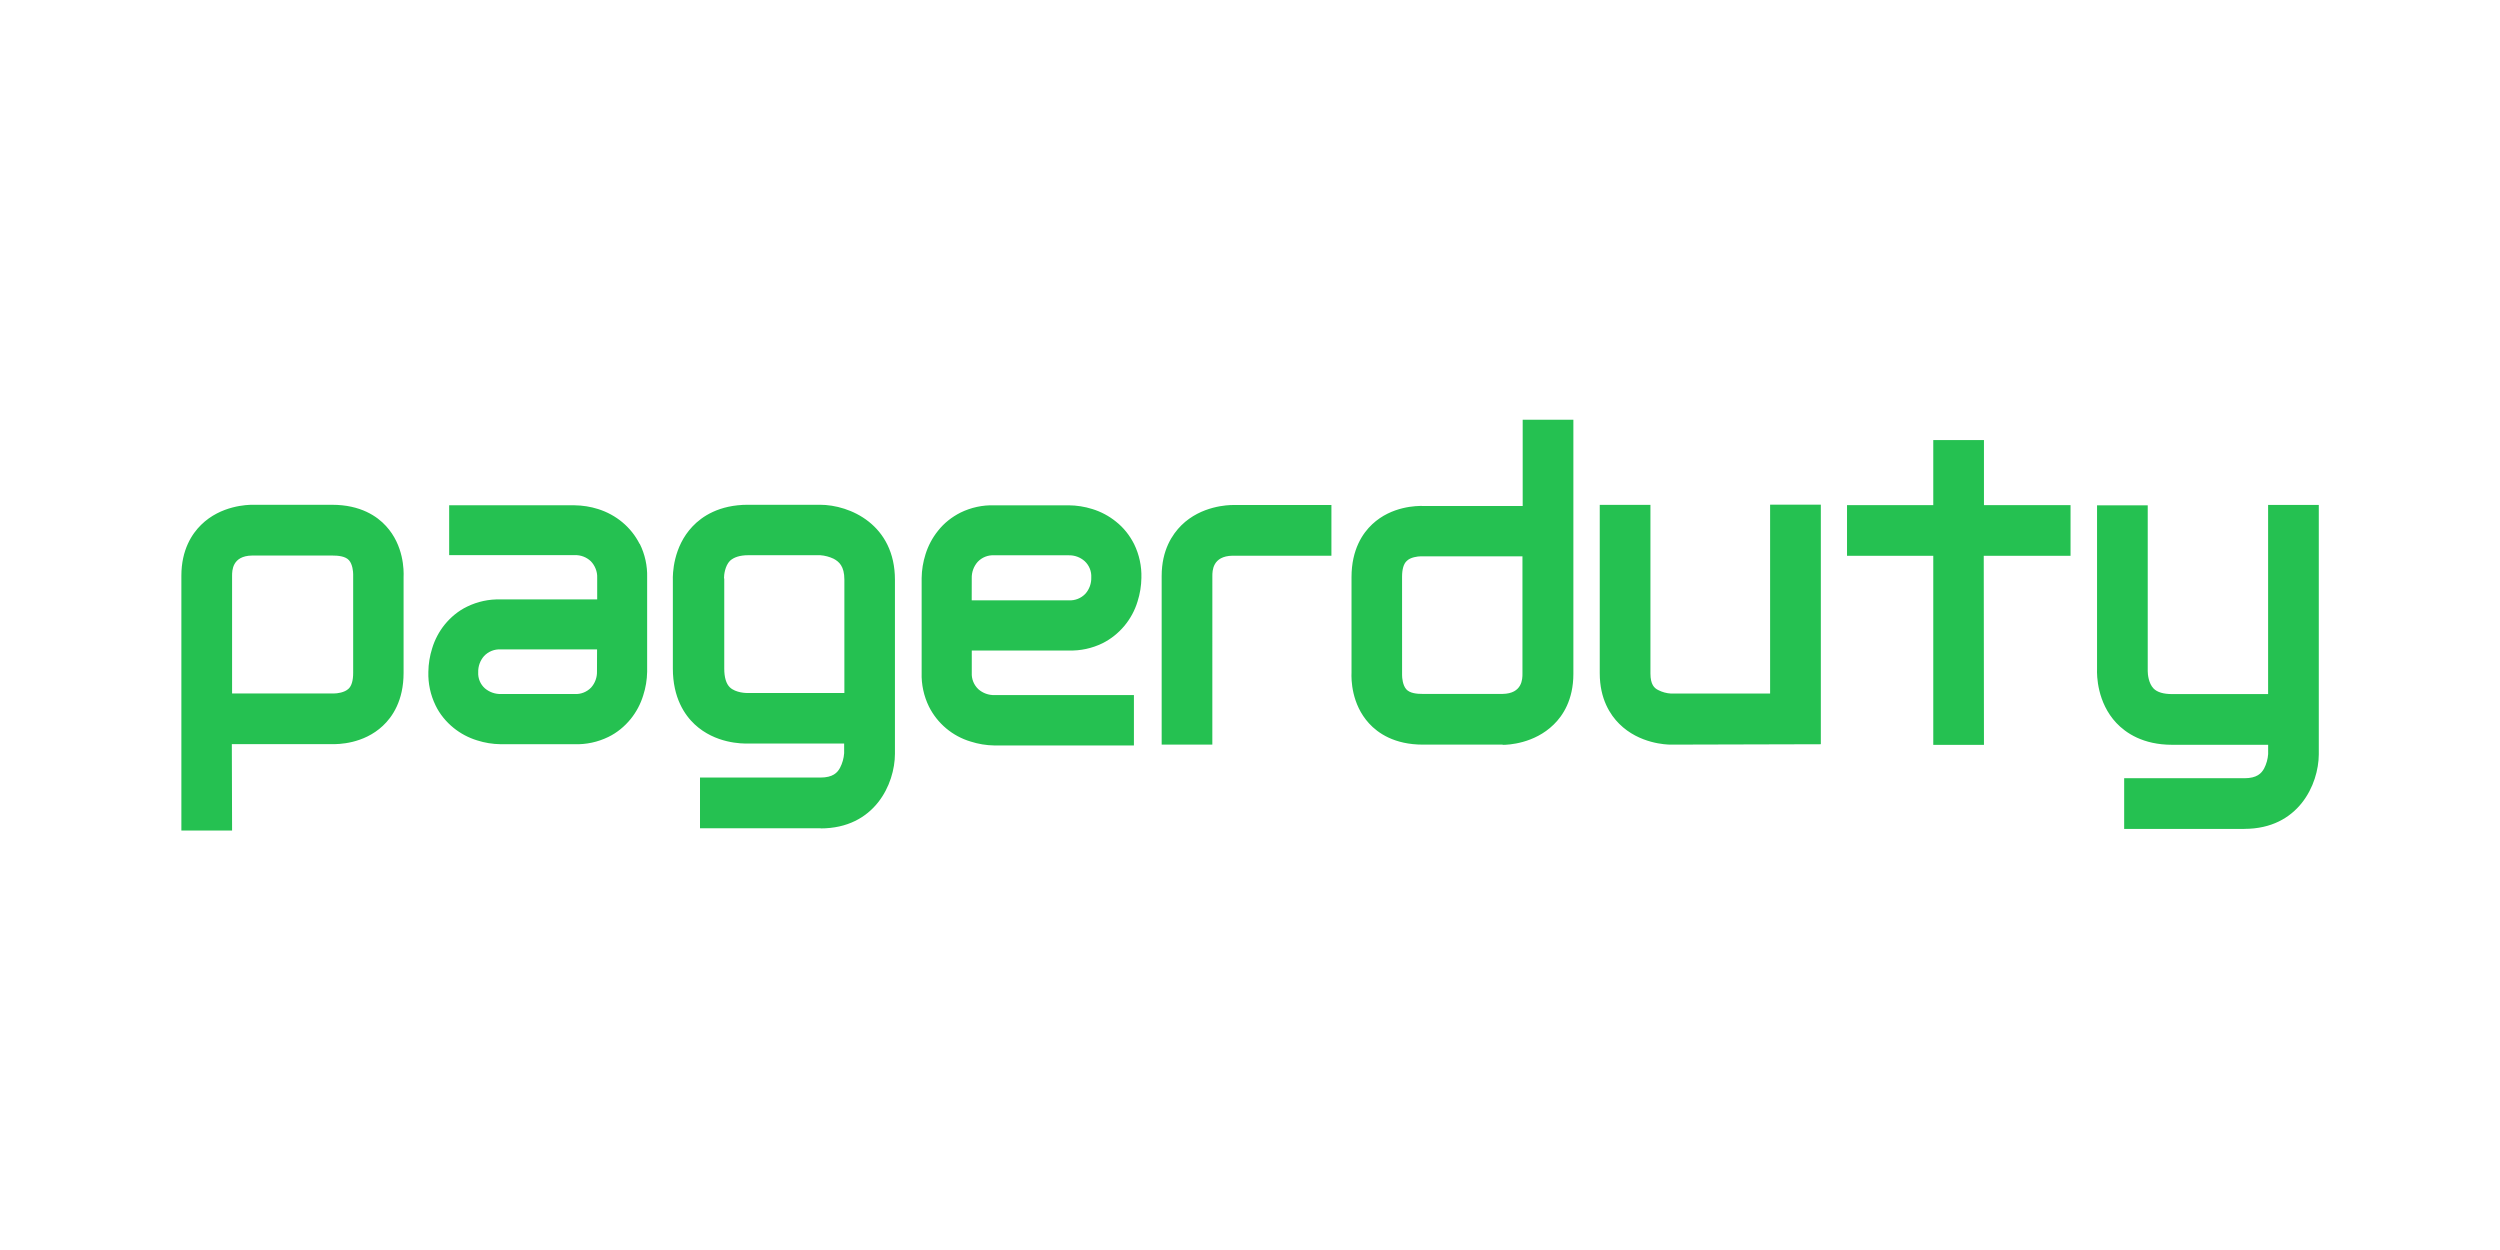
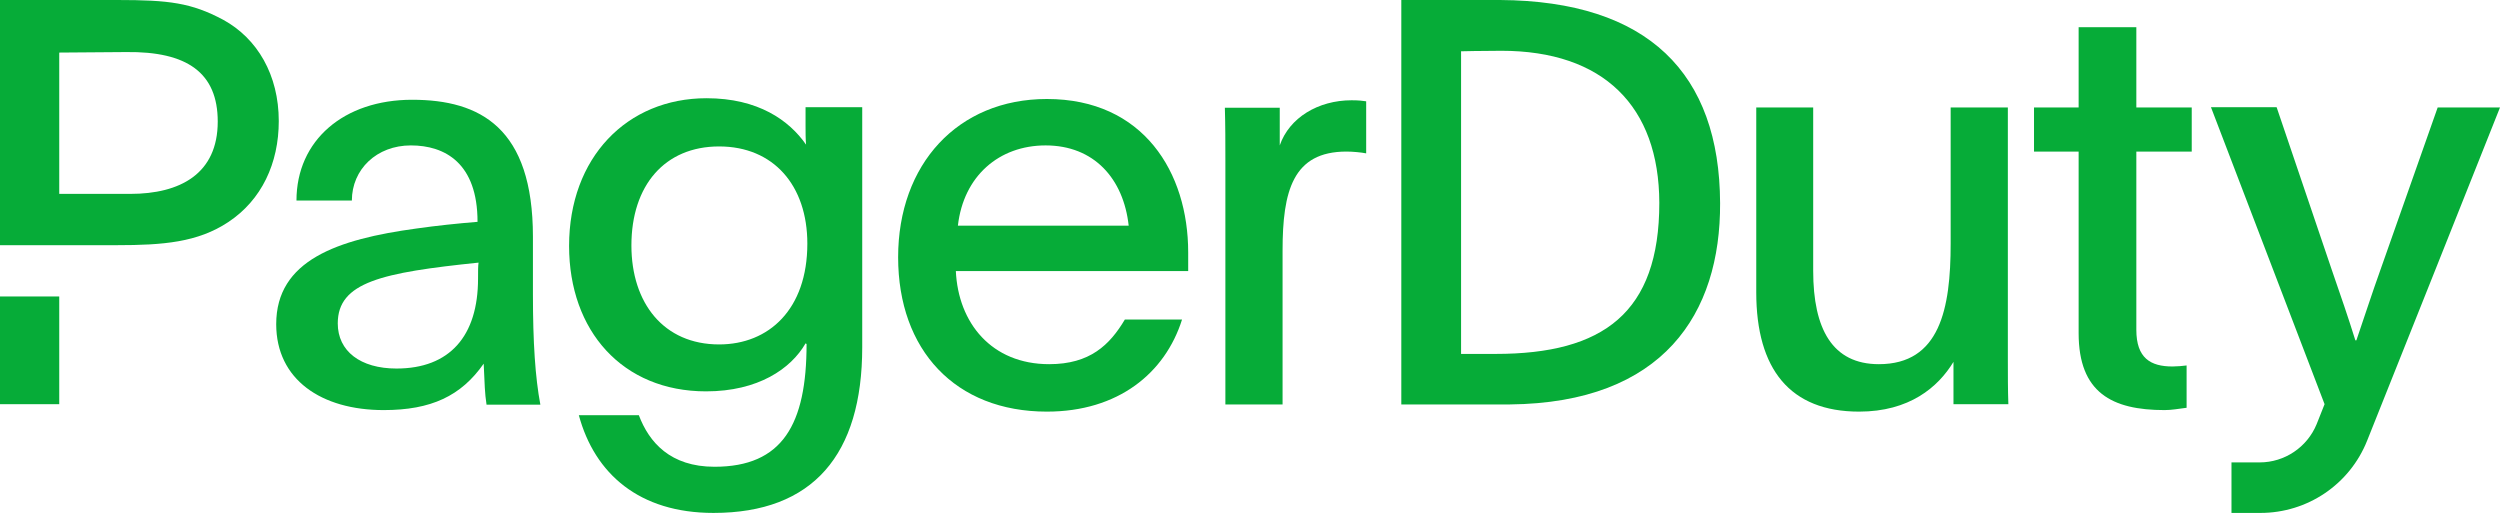
- <svg xmlns="http://www.w3.org/2000/svg" width="120" height="60" fill="#25c151">
-   <path d="M30.7 26.106c-.408-.806-1.128-1.4-1.992-1.672a3.9 3.9 0 0 0-1.13-.18H21.56v2.392h6.028a1.07 1.07 0 0 1 .77.292c.2.205.32.5.307.784v1.05h-4.63a3.44 3.44 0 0 0-1.614.346c-.417.2-.786.506-1.08.868a3.38 3.38 0 0 0-.596 1.13 3.92 3.92 0 0 0-.184 1.134 3.45 3.45 0 0 0 .347 1.612c.2.417.506.786.868 1.08a3.38 3.38 0 0 0 1.124.596c.365.117.746.18 1.13.184h3.552a3.44 3.44 0 0 0 1.615-.347c.417-.2.786-.506 1.08-.868a3.39 3.39 0 0 0 .596-1.124 3.88 3.88 0 0 0 .19-1.137v-4.53a3.42 3.42 0 0 0-.354-1.612zm-2.045 6.122a1.11 1.11 0 0 1-.281.774 1.02 1.02 0 0 1-.796.311h-3.53a1.15 1.15 0 0 1-.77-.27.96.96 0 0 1-.324-.772 1.13 1.13 0 0 1 .28-.78 1.02 1.02 0 0 1 .795-.32h4.63zM51.3 31.225a3.45 3.45 0 0 0 1.622-.35c.8-.4 1.418-1.134 1.68-2.003.117-.367.18-.75.185-1.134a3.46 3.46 0 0 0-.35-1.622c-.212-.418-.5-.786-.873-1.08a3.38 3.38 0 0 0-1.135-.603 3.87 3.87 0 0 0-1.13-.178h-3.573a3.45 3.45 0 0 0-1.622.35c-.418.212-.786.5-1.08.873a3.42 3.42 0 0 0-.6 1.13c-.117.368-.18.75-.185 1.137v4.548c-.017.56.104 1.118.35 1.622a3.29 3.29 0 0 0 2.003 1.68 3.9 3.9 0 0 0 1.134.187h6.702v-2.418h-6.683a1.13 1.13 0 0 1-.784-.282 1.01 1.01 0 0 1-.316-.788v-1.068zm-4.656-3.468a1.14 1.14 0 0 1 .284-.787 1.01 1.01 0 0 1 .8-.316H51.3a1.11 1.11 0 0 1 .765.282.99.99 0 0 1 .316.78 1.13 1.13 0 0 1-.282.784 1.02 1.02 0 0 1-.8.316h-4.657zm25.484 7.985h-3.833c-1.36 0-2.156-.553-2.58-1.018-.85-.926-.857-2.122-.842-2.44V27.7c0-1.327.54-2.112.995-2.537.93-.872 2.15-.887 2.445-.876h4.776v-4.14h2.433v12.2c0 1.25-.512 2.014-.946 2.433-.937.92-2.193.973-2.446.973zM67.3 32.408c0 .126.027.478.2.676s.524.224.785.224h3.837c.956-.014.956-.73.956-.968v-5.636h-4.883c-.135 0-.5.04-.676.227-.146.135-.22.395-.22.755zm-56.16 7.456H8.706v-12.23c0-1.25.514-2.016.946-2.44.953-.94 2.245-.965 2.465-.964h3.827c1.362 0 2.162.554 2.585 1.02.853.927.858 2.126.843 2.445V32.3c0 1.33-.54 2.115-.996 2.54-.93.873-2.15.888-2.448.877h-4.8zm4.9-6.578c.128 0 .493-.036.692-.228.146-.135.22-.397.22-.76v-4.73c0-.127-.027-.48-.2-.676s-.527-.226-.8-.226H12.1c-.96.014-.96.735-.96.972v5.648zm42.152 2.456H55.76v-8.094c0-1.246.512-2 .946-2.433.958-.946 2.265-.974 2.472-.974h4.73v2.433h-4.745c-.97.016-.97.738-.97.976zm22 0c-.185 0-1.506-.036-2.47-1-.426-.423-.934-1.187-.934-2.422v-8.087h2.433v8.093c0 .532.184.707.38.8a1.5 1.5 0 0 0 .604.164h4.76v-9.067H87.4v11.5zM39.4 39.756h-5.8v-2.433h5.776c.608 0 .822-.238.946-.47a1.79 1.79 0 0 0 .197-.699v-.465h-4.595c-.307.01-1.595 0-2.58-.92-.478-.447-1.047-1.274-1.047-2.677v-4.238c-.01-.293.007-1.6.946-2.587.447-.473 1.272-1.038 2.66-1.038h3.454c1.443 0 3.6.957 3.6 3.6v8.355c-.003 1.447-.97 3.58-3.572 3.58zm-4.636-11.988v4.325c0 .426.093.73.27.9.287.27.8.27.8.27h4.696V27.82c0-.646-.26-.862-.515-1a1.82 1.82 0 0 0-.643-.17h-3.45c-.414 0-.7.1-.885.27-.24.247-.287.678-.285.838zm72.966 12.02h-5.77v-2.433h5.77c.605 0 .818-.235.946-.465a1.77 1.77 0 0 0 .195-.693v-.447h-4.605c-1.402 0-2.23-.57-2.68-1.047-.926-.987-.94-2.283-.928-2.587v-7.86h2.433v7.96c0 .16.042.585.278.83.174.18.476.27.897.27h4.603v-9.08h2.433v11.978c-.01 1.44-.97 3.572-3.573 3.572zm-12.5-4.035h-2.433V26.68h-4.14v-2.433h4.14v-3.125h2.433v3.125h4.156v2.433H95.22z" />
+ <svg xmlns="http://www.w3.org/2000/svg" version="1.1" id="Layer_1" x="0px" y="0px" viewBox="0 0 974.8 200" style="enable-background:new 0 0 974.8 200;" xml:space="preserve">
+   <style type="text/css">
+ 	.st0{fill:#06AC38;}
+ </style>
+   <g>
+     <path class="st0" d="M950.5,41.9l-22,62.4c-4,11.2-6,17.6-9.7,28.4h-0.4c-2.9-9.3-5.5-16.8-9.3-27.8l-21.4-63.1h-25.6l44.3,115.8   c-1,2.5-2,5.1-3.1,7.8c-3.7,9-12.5,14.9-22.2,14.9l-11,0V200h11.3c18.3,0,34.8-11.1,41.6-28.2c14.1-35.3,38.1-95.4,51.8-129.9   H950.5z" />
+     <path class="st0" d="M336.2,135.4c0,41.9-19.2,64.6-58,64.6c-28.9,0-46.3-15.2-52.5-38.1h23.4c4,10.6,12.3,20.1,29.5,20.1   c26.5,0,35.9-16.5,35.9-47.9c-0.2,0-0.2-0.2-0.4-0.2c-5.7,9.9-18.5,18.7-38.8,18.7c-32.6,0-53.4-23.6-53.4-56.7   c0-34.4,22.5-57.6,53.6-57.6c20.1,0,32.2,8.6,38.8,18.1c-0.2-2.4-0.2-4.9-0.2-7.3v-7.3h22.1V135.4z M246.2,95.7   c0,22.5,12.6,38.6,34.2,38.6c19.4,0,34.4-13.7,34.4-39.3c0-22.7-13.2-37.9-34.4-37.9S246.2,72.3,246.2,95.7z" />
+     <path class="st0" d="M372.7,105.6c0.9,20.3,13.9,36.4,36.4,36.4c15.9,0,23.6-7.5,29.5-17.4h22.3c-6.6,20.9-24.9,35.9-52.7,35.9   c-35.7,0-58-24-58-60.2c0-36.2,23.2-61.7,58-61.7c37.7,0,55.1,28.7,55.1,59.8v7.3H372.7z M440.1,88c-2-18.3-13.5-31.3-32.4-31.3   c-18.1,0-32,11.9-34.2,31.3H440.1z" />
+     <path class="st0" d="M499,41.9v14.8c3.7-10.8,15-17.6,28-17.6c2.9,0,4.2,0.2,5.7,0.4v20.3c-2-0.4-5.3-0.7-7.7-0.7   c-20.9,0-24.9,15.4-24.9,38.6v60h-22.3v-95c0-7.3,0-13.7-0.2-20.7H499z" />
+     <path class="st0" d="M761.7,141.1c-6,9.9-17.2,19.4-36.8,19.4c-26.9,0-40.1-16.5-40.1-46.5V41.9H707v63.7   c0,22.7,7.5,36.4,25.6,36.4c23.8,0,28-21.6,28-47V41.9h22.3v98.3c0,6,0,11.7,0.2,17.4h-21.4V141.1z" />
+     <path class="st0" d="M833,41.9h21.6v17.2H833v69.5c0,11,5.5,14.3,14.1,14.3c1.5,0,4.2-0.2,5.5-0.4V159c-3.3,0.4-5.7,0.9-8.6,0.9   c-20.5,0-33.5-6.8-33.5-30V59.1h-17.4V41.9h17.4V10.6H833V41.9z" />
+     <g>
+       <rect y="115.6" class="st0" width="23.1" height="42" />
+       <path class="st0" d="M87,7.7C74.6,1.1,66,0,45.7,0H0v95.6h23.1h3h19.4c18.1,0,31.6-1.1,43.5-9c13-8.6,19.7-22.9,19.7-39.4    C108.7,29.3,100.4,15,87,7.7z M50.8,75.6H23.1V20.5l26.1-0.2C73,20,84.9,28.4,84.9,47.4C84.9,67.8,70.2,75.6,50.8,75.6z" />
+     </g>
+     <path class="st0" d="M546.3,0h38.6c57.8,0.4,85.6,28.6,85.8,79.2c0.2,43.1-22.1,77.9-82,78.5l-42.3,0V0z M569.7,138l13.5,0   c41.9,0,63.8-16,63.8-58.9c-0.1-37.7-21.8-59.3-61.6-59.3c-7.7,0-15.7,0.2-15.7,0.2V138z" />
+     <path class="st0" d="M189.7,157.7c-0.7-4.6-0.7-7.5-1.1-15.9c-8.8,12.6-20.5,18.1-39,18.1c-24.3,0-41.9-11.9-41.9-33.5   c0-24.9,23.8-33.1,54.7-37.3c7.7-1.1,16.3-2,23.8-2.6c0-22.9-12.7-29.8-26-29.8s-23,9.3-23,21.5h-21.6c0-23.5,18.5-39.3,45.1-39.3   s47.1,11,47.1,53.4v22.5c0,18.7,0.9,32.4,2.9,43H189.7z M131.7,126.1c0,10.8,8.8,17.6,22.9,17.6c20.7,0,31.8-12.6,31.8-35.1   c0-2.9,0-4.9,0.2-6.2C148.9,106.3,131.7,110,131.7,126.1z" />
+   </g>
</svg>
